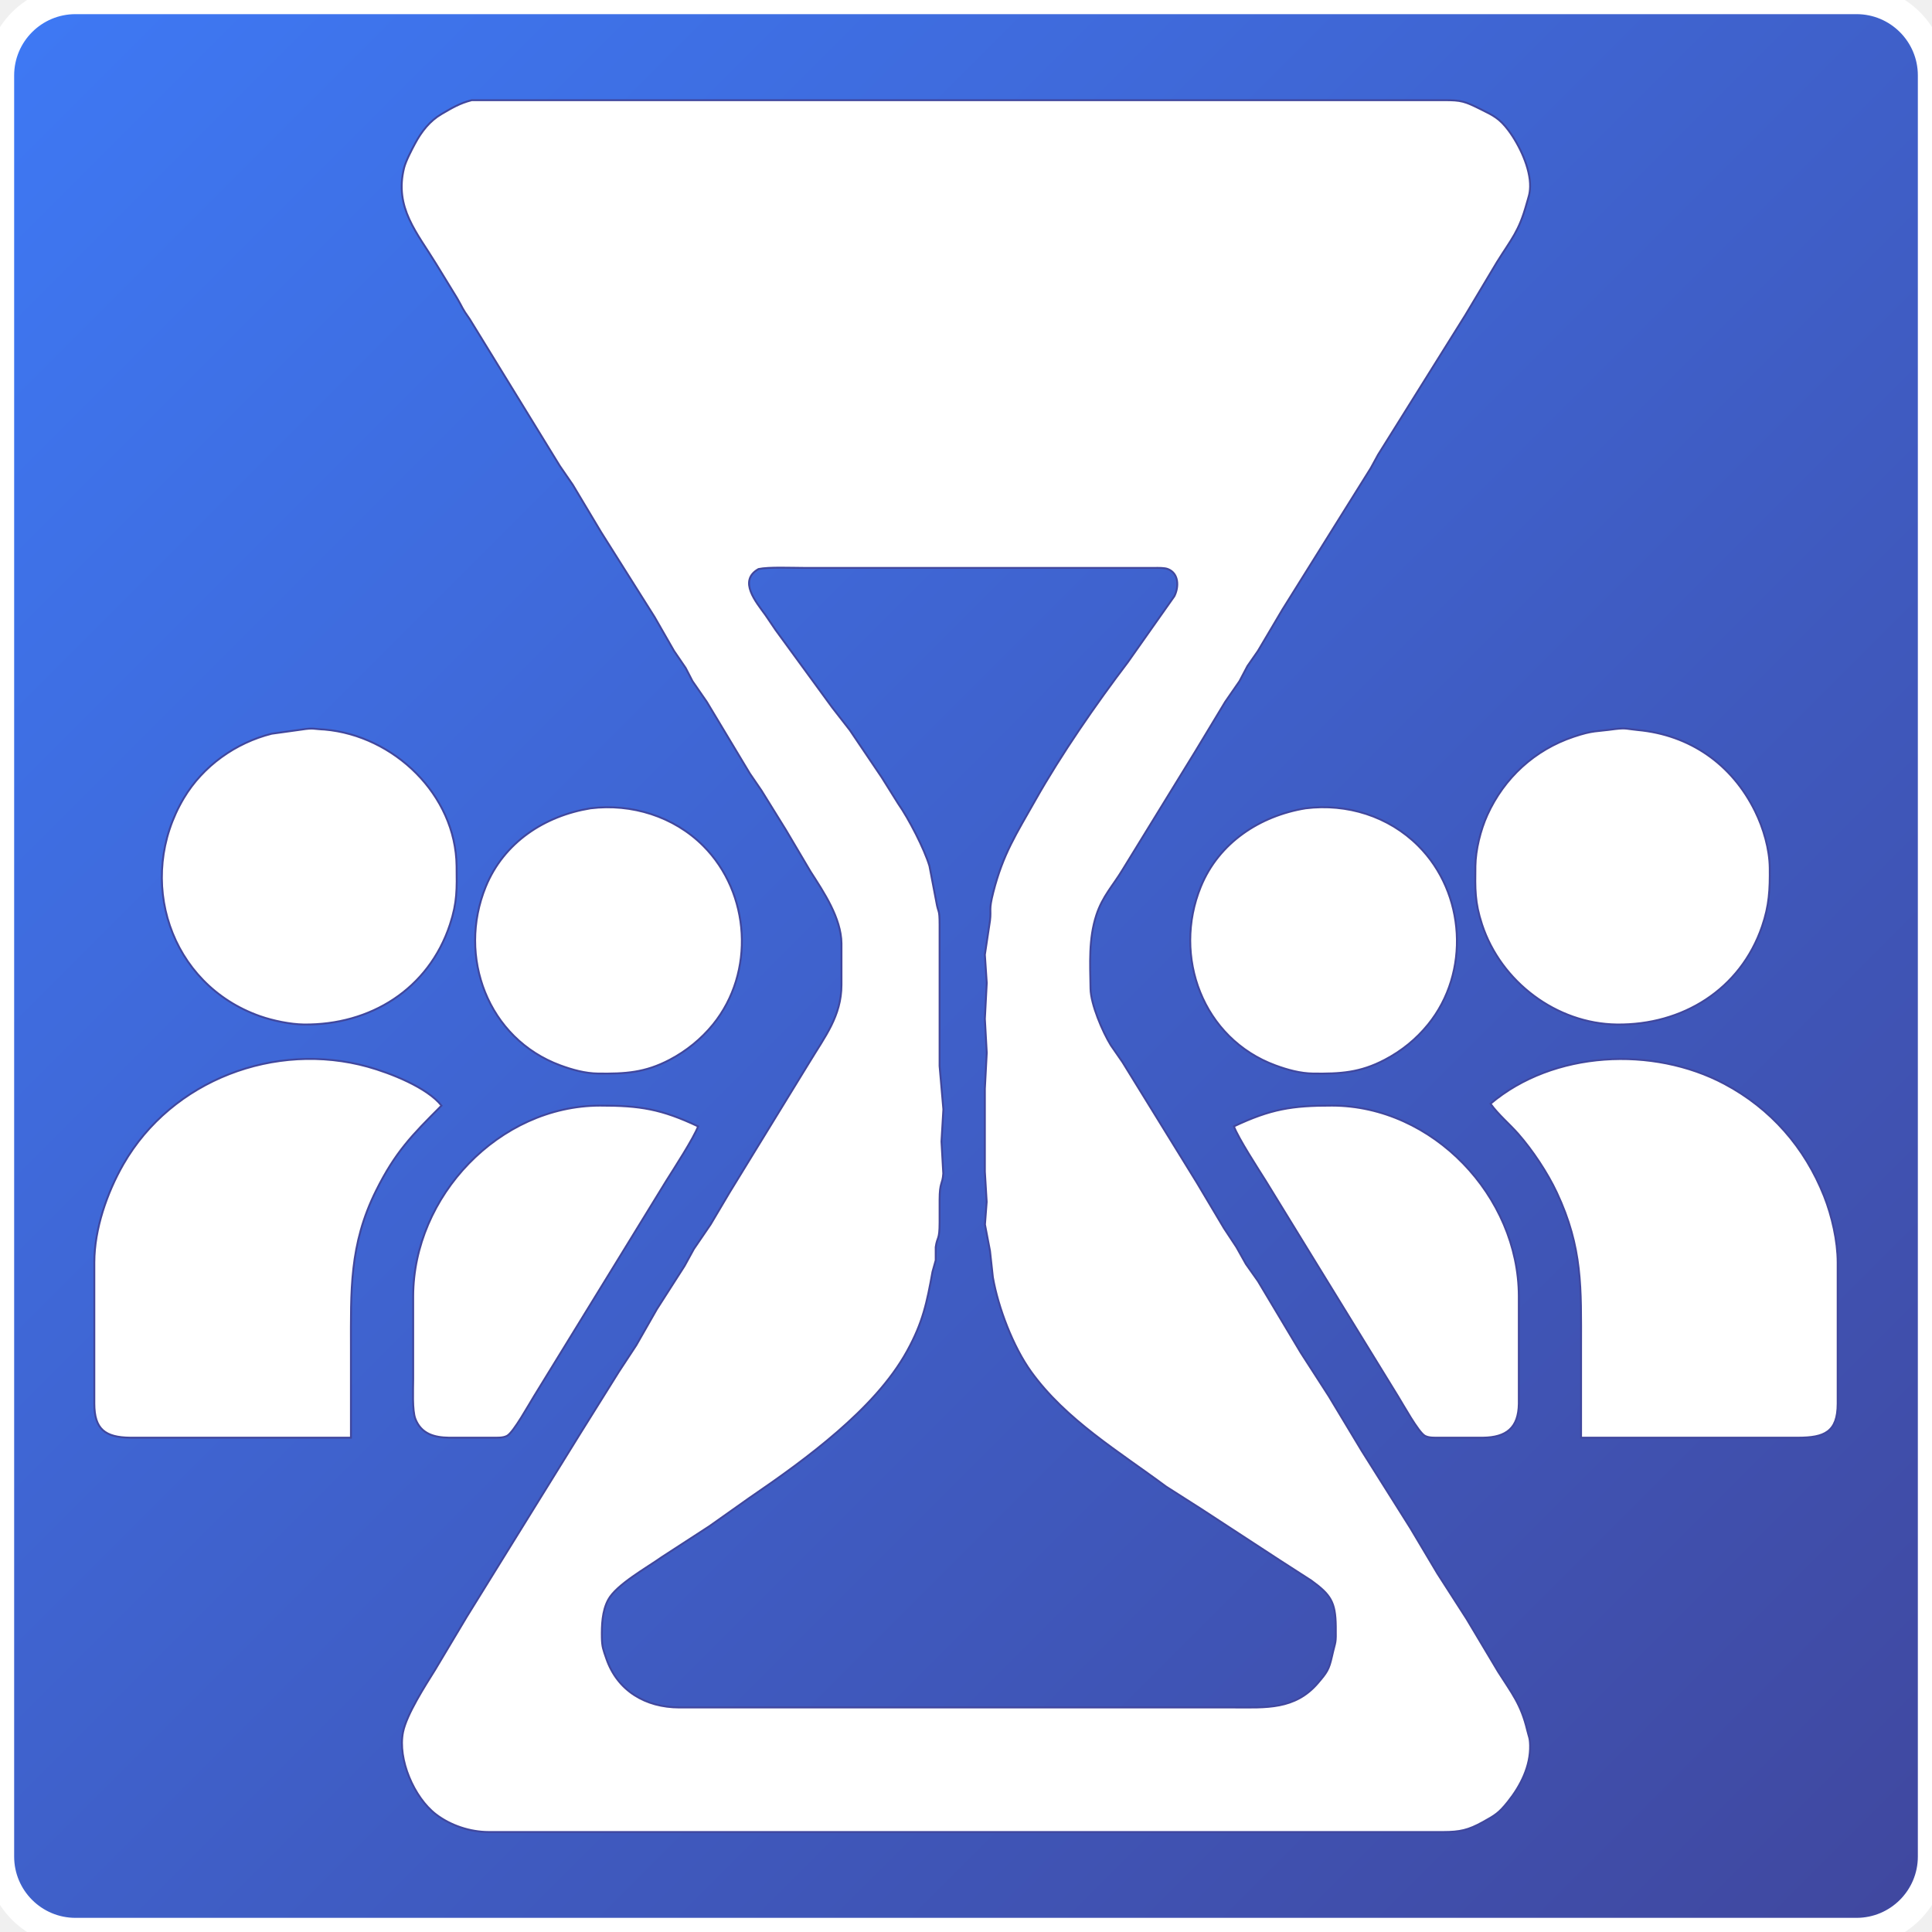
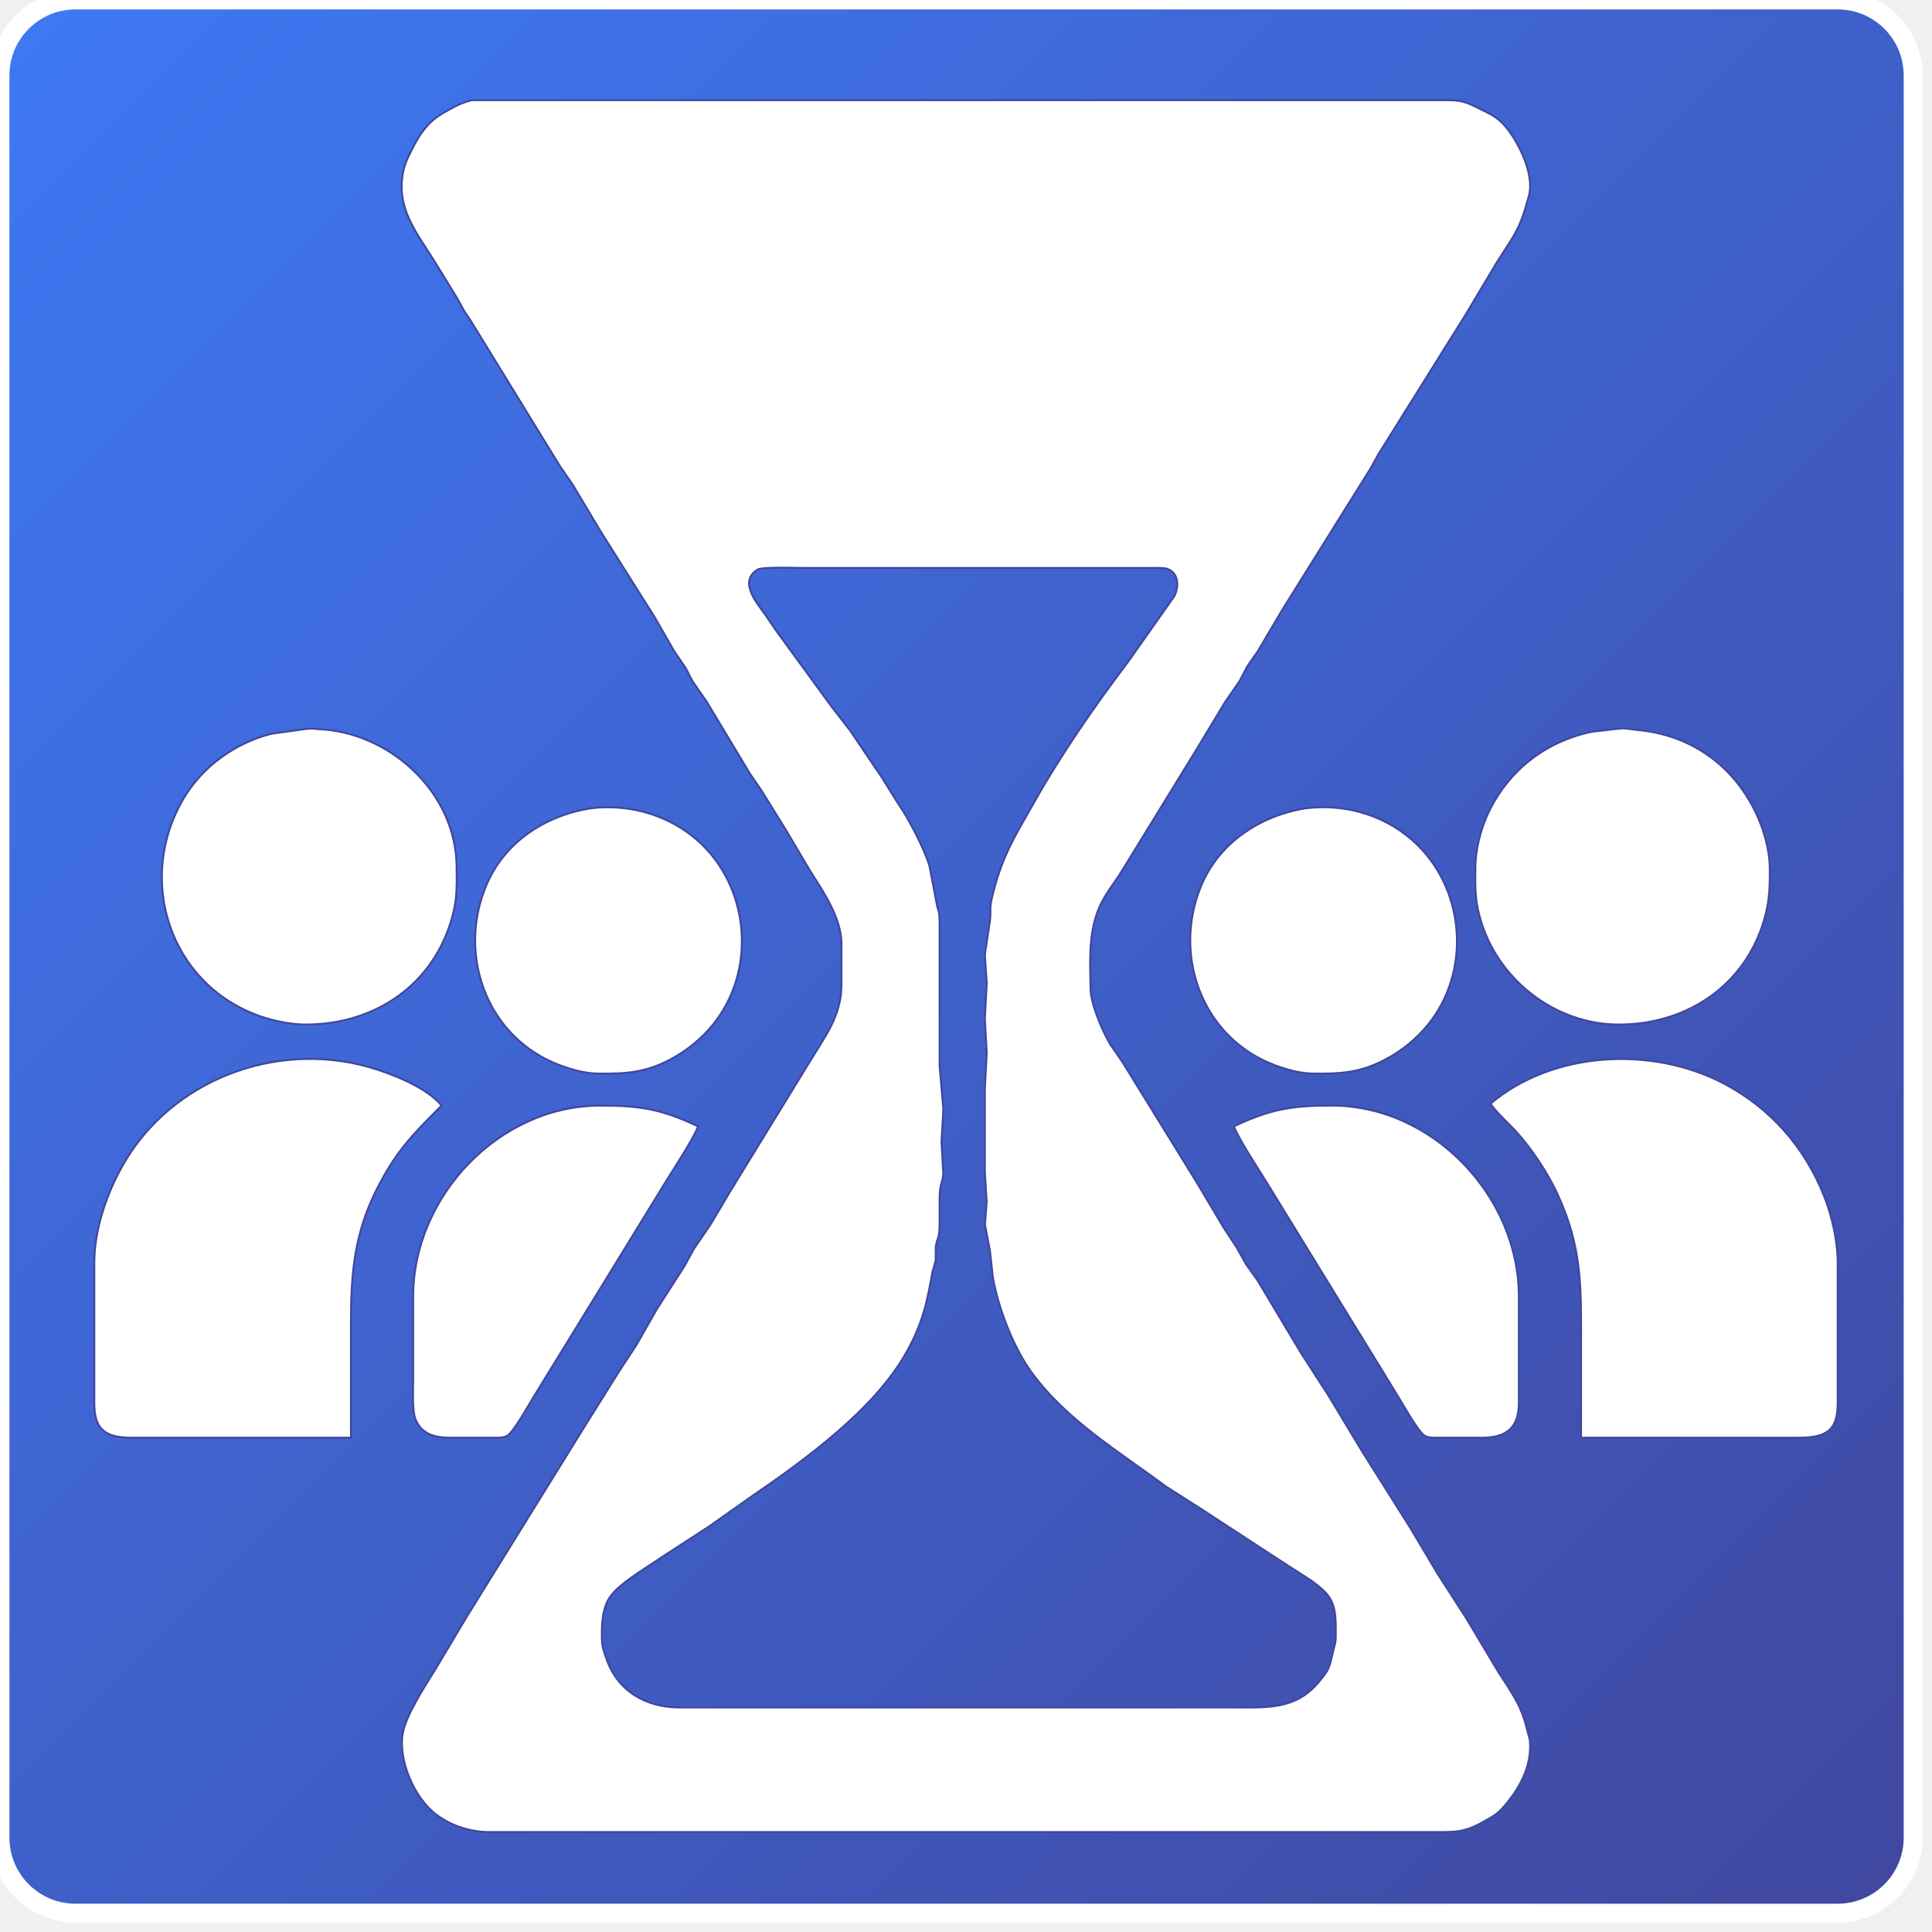
<svg xmlns="http://www.w3.org/2000/svg" width="135px" height="135px" viewBox="0 0 1024 1024">
  <defs>
    <linearGradient id="myLinearGradient3" x1="0%" y1="0%" x2="100%" y2="100%" spreadMethod="pad">
      <stop offset="0%" stop-color="#3e79f5" stop-opacity="1" />
      <stop offset="100%" stop-color="#40479e" stop-opacity="1" />
    </linearGradient>
  </defs>
-   <rect x="0" y="0" width="1024px" height="1024px" rx="40" ry="40" style="fill:url(#myLinearGradient3); stroke: white; stroke-width: 15;" />
+   <rect x="0" y="0" width="1014px" height="1014px" rx="40" ry="40" style="fill:url(#myLinearGradient3); stroke: white; stroke-width: 10;" />
  <path id="Selection" fill="white" stroke="#40479e" stroke-width="1" d="M 309.00,53.11            C 309.00,53.11 422.00,53.11 422.00,53.11              422.00,53.11 765.00,53.11 765.00,53.11              774.68,53.02 776.41,53.75 785.00,58.00              791.59,61.25 794.80,62.83 799.45,69.00              805.25,76.72 811.22,89.19 810.98,99.00              810.88,102.88 810.13,104.39 809.13,108.00              805.02,122.82 801.15,126.51 793.37,139.00              793.37,139.00 776.65,167.00 776.65,167.00              776.65,167.00 730.41,241.00 730.41,241.00              730.41,241.00 726.59,248.00 726.59,248.00              726.59,248.00 679.75,323.00 679.75,323.00              679.75,323.00 666.74,345.00 666.74,345.00              666.74,345.00 661.18,353.00 661.18,353.00              661.18,353.00 656.97,361.00 656.97,361.00              656.97,361.00 649.37,372.00 649.37,372.00              649.37,372.00 633.68,398.00 633.68,398.00              633.68,398.00 594.97,461.00 594.97,461.00              589.84,469.51 584.38,474.98 581.09,485.00              576.96,497.62 577.79,510.86 578.00,524.00              578.14,532.32 584.38,546.92 588.75,554.00              588.75,554.00 594.97,563.00 594.97,563.00              594.97,563.00 634.45,627.00 634.45,627.00              634.45,627.00 648.74,651.00 648.74,651.00              648.74,651.00 655.33,661.00 655.33,661.00              655.33,661.00 660.38,670.00 660.38,670.00              660.38,670.00 666.74,679.00 666.74,679.00              666.74,679.00 689.46,717.00 689.46,717.00              689.46,717.00 704.29,740.00 704.29,740.00              704.29,740.00 721.75,769.00 721.75,769.00              721.75,769.00 747.57,810.00 747.57,810.00              747.57,810.00 761.86,834.00 761.86,834.00              761.86,834.00 777.29,858.00 777.29,858.00              777.29,858.00 794.01,886.00 794.01,886.00              801.41,897.65 806.15,903.29 809.44,917.00              810.29,920.55 810.88,920.99 810.98,925.00              811.25,936.08 805.97,946.53 799.19,955.00              794.43,960.95 792.51,962.09 786.00,965.70              778.23,970.01 773.77,970.99 765.00,971.00              765.00,971.00 259.00,971.00 259.00,971.00              249.21,970.98 238.85,967.61 231.00,961.59              219.50,952.77 210.68,932.45 213.63,918.00              215.55,908.61 225.41,893.38 230.63,885.00              230.63,885.00 247.35,857.00 247.35,857.00              247.35,857.00 307.43,760.00 307.43,760.00              307.43,760.00 328.05,727.00 328.05,727.00              328.05,727.00 337.25,713.00 337.25,713.00              337.25,713.00 348.09,694.00 348.09,694.00              348.09,694.00 362.82,671.00 362.82,671.00              362.82,671.00 367.76,662.00 367.76,662.00              367.76,662.00 376.63,649.00 376.63,649.00              376.63,649.00 386.71,632.00 386.71,632.00              386.71,632.00 429.03,563.00 429.03,563.00              437.14,549.54 445.97,538.60 446.00,522.00              446.00,522.00 446.00,500.00 446.00,500.00              445.83,486.54 436.67,472.94 429.64,462.00              429.64,462.00 416.63,440.00 416.63,440.00              416.63,440.00 403.62,419.00 403.62,419.00              403.62,419.00 397.46,410.00 397.46,410.00              397.46,410.00 374.63,372.00 374.63,372.00              374.63,372.00 367.03,361.00 367.03,361.00              367.03,361.00 363.41,354.00 363.41,354.00              363.41,354.00 357.26,345.00 357.26,345.00              357.26,345.00 346.94,327.00 346.94,327.00              346.94,327.00 318.58,282.00 318.58,282.00              318.58,282.00 303.63,257.00 303.63,257.00              303.63,257.00 296.76,247.00 296.76,247.00              296.76,247.00 258.71,185.00 258.71,185.00              258.71,185.00 248.88,169.00 248.88,169.00              244.72,163.21 245.39,163.36 242.26,158.00              242.26,158.00 231.24,140.00 231.24,140.00              221.07,123.31 208.93,110.12 214.17,89.00              215.07,85.39 218.20,79.41 220.04,76.00              223.38,69.78 227.81,64.06 234.00,60.46              239.62,57.19 243.55,54.77 250.00,53.11              250.00,53.11 309.00,53.11 309.00,53.11 Z            M 405.72,326.00            C 405.72,326.00 411.15,334.00 411.15,334.00              411.15,334.00 441.09,375.00 441.09,375.00              441.09,375.00 450.43,387.00 450.43,387.00              450.43,387.00 467.31,412.00 467.31,412.00              467.31,412.00 476.08,426.00 476.08,426.00              481.59,433.84 489.89,449.83 492.63,459.00              492.63,459.00 496.26,478.00 496.26,478.00              497.34,484.41 497.98,481.33 498.00,490.00              498.00,490.00 498.00,565.00 498.00,565.00              498.00,565.00 500.00,588.00 500.00,588.00              500.00,588.00 499.00,605.00 499.00,605.00              499.00,605.00 499.95,622.00 499.95,622.00              499.55,628.05 498.02,626.23 498.00,636.00              498.00,636.00 498.00,648.00 498.00,648.00              497.98,657.63 496.79,655.08 495.94,661.00              495.94,661.00 495.94,668.00 495.94,668.00              495.94,668.00 494.25,674.00 494.25,674.00              491.29,690.45 489.11,700.92 480.82,716.00              471.86,732.28 457.92,746.60 444.00,758.71              429.22,771.57 413.14,783.04 397.00,794.05              397.00,794.05 376.00,808.91 376.00,808.91              376.00,808.91 351.00,825.14 351.00,825.14              342.95,830.86 326.62,839.87 322.31,848.00              319.13,854.00 318.90,861.39 319.00,868.00              319.09,872.91 319.76,874.42 321.33,879.00              327.24,896.25 342.22,904.97 360.00,905.00              360.00,905.00 628.00,905.00 628.00,905.00              628.00,905.00 654.00,905.00 654.00,905.00              670.90,905.00 686.35,906.31 698.56,892.00              703.25,886.50 704.40,884.96 705.95,878.00              707.98,868.94 708.11,872.07 708.00,862.00              707.84,849.05 705.30,845.22 695.00,837.72              695.00,837.72 678.00,826.77 678.00,826.77              678.00,826.77 637.00,800.00 637.00,800.00              637.00,800.00 618.00,787.88 618.00,787.88              593.17,769.43 564.87,752.52 546.49,727.00              536.94,713.73 529.08,693.11 526.25,677.00              526.25,677.00 524.72,663.00 524.72,663.00              524.72,663.00 522.05,649.00 522.05,649.00              522.05,649.00 522.96,637.00 522.96,637.00              522.96,637.00 522.00,621.00 522.00,621.00              522.00,621.00 522.00,577.00 522.00,577.00              522.00,577.00 523.00,558.00 523.00,558.00              523.00,558.00 522.00,540.00 522.00,540.00              522.00,540.00 523.00,521.00 523.00,521.00              523.00,521.00 522.00,506.00 522.00,506.00              522.00,506.00 524.71,488.00 524.71,488.00              525.47,481.65 523.94,482.83 526.44,473.00              531.64,452.54 538.72,441.94 548.83,424.00              562.43,399.90 580.98,373.08 597.77,351.00              597.77,351.00 622.44,316.00 622.44,316.00              624.87,311.14 624.91,303.88 618.98,301.60              617.13,300.89 614.02,301.00 612.00,301.00              612.00,301.00 471.00,301.00 471.00,301.00              471.00,301.00 426.00,301.00 426.00,301.00              419.86,301.00 407.40,300.44 402.02,301.60              391.03,307.83 400.81,319.15 405.72,326.00 Z            M 172.00,386.67            C 208.73,389.86 241.55,421.21 242.00,459.00              242.14,471.12 242.38,478.16 238.48,490.00              227.17,524.34 196.22,543.41 161.00,543.00              153.90,542.91 144.71,541.00 138.00,538.66              89.83,521.85 71.82,465.97 97.45,423.00              107.60,405.99 124.88,393.70 144.00,388.89              144.00,388.89 160.00,386.67 160.00,386.67              166.38,385.67 166.23,386.45 172.00,386.67 Z            M 868.00,386.93            C 895.70,389.49 917.95,405.04 930.24,430.00              934.64,438.93 937.88,450.00 938.00,460.00              938.13,471.51 937.73,479.90 933.92,491.00              922.40,524.60 891.67,543.40 857.00,543.00              824.89,542.62 795.51,520.33 785.52,490.00              781.62,478.16 781.86,471.12 782.00,459.00              782.10,450.45 784.78,439.77 788.31,432.00              797.28,412.24 813.40,397.45 834.00,390.52              844.61,386.95 846.07,387.84 856.00,386.42              862.16,385.69 862.29,386.40 868.00,386.93 Z            M 372.71,448.29            C 397.75,473.32 400.27,515.43 377.91,543.00              371.68,550.67 363.76,557.08 355.00,561.68              341.81,568.61 331.39,569.17 317.00,569.00              310.19,568.92 303.36,567.03 297.00,564.68              258.51,550.49 242.34,507.00 257.45,470.00              267.07,446.46 288.63,432.42 313.00,428.43              334.70,425.75 357.13,432.70 372.71,448.29 Z            M 751.71,448.29            C 776.75,473.32 779.27,515.45 756.91,543.00              750.57,550.81 742.92,557.00 734.00,561.68              720.81,568.61 710.39,569.17 696.00,569.00              689.19,568.92 682.36,567.03 676.00,564.68              637.55,550.50 621.36,506.95 636.45,470.00              646.00,446.63 667.79,432.39 692.00,428.43              713.90,425.72 736.00,432.57 751.71,448.29 Z            M 69.00,762.00            C 55.72,761.84 50.02,757.51 50.00,744.00              50.00,744.00 50.00,696.00 50.00,696.00              50.00,696.00 50.00,669.00 50.00,669.00              50.03,651.42 56.73,632.12 65.43,617.00              91.14,572.33 145.97,551.78 195.00,565.42              206.80,568.71 226.41,576.36 234.00,586.00              218.18,601.82 209.54,610.60 199.37,631.00              185.04,659.73 186.00,684.23 186.00,715.00              186.00,715.00 186.00,762.00 186.00,762.00              186.00,762.00 69.00,762.00 69.00,762.00 Z            M 914.00,574.49            C 938.56,587.54 956.59,608.22 966.80,634.00              970.93,644.43 973.98,657.77 974.00,669.00              974.00,669.00 974.00,744.00 974.00,744.00              973.98,759.09 966.86,761.98 953.00,762.00              953.00,762.00 838.00,762.00 838.00,762.00              838.00,762.00 838.00,714.00 838.00,714.00              838.00,682.78 838.94,661.45 825.11,632.00              820.21,621.57 812.29,609.64 804.71,601.00              799.92,595.53 794.25,590.93 790.00,585.00              823.35,556.81 876.18,554.39 914.00,574.49 Z            M 353.05,626.00            C 353.05,626.00 326.05,670.00 326.05,670.00              326.05,670.00 283.05,740.00 283.05,740.00              280.40,744.23 272.29,758.99 268.82,760.98              266.67,762.20 263.43,762.00 261.00,762.00              261.00,762.00 238.00,762.00 238.00,762.00              230.19,761.90 223.29,760.02 220.15,752.00              218.41,747.56 219.00,736.24 219.00,731.00              219.00,731.00 219.00,687.00 219.00,687.00              219.08,634.12 264.52,586.08 318.00,586.00              339.24,585.97 350.47,587.80 370.00,597.00              367.69,603.25 357.15,619.45 353.05,626.00 Z            M 706.00,586.00            C 759.48,586.08 804.92,634.12 805.00,687.00              805.00,687.00 805.00,744.00 805.00,744.00              804.84,756.80 798.36,761.85 786.00,762.00              786.00,762.00 763.00,762.00 763.00,762.00              760.57,762.00 757.33,762.20 755.18,760.98              751.71,758.99 743.60,744.23 740.95,740.00              740.95,740.00 697.95,670.00 697.95,670.00              697.95,670.00 670.95,626.00 670.95,626.00              666.85,619.45 656.31,603.25 654.00,597.00              673.53,587.80 684.76,585.97 706.00,586.00 Z" />
</svg>
